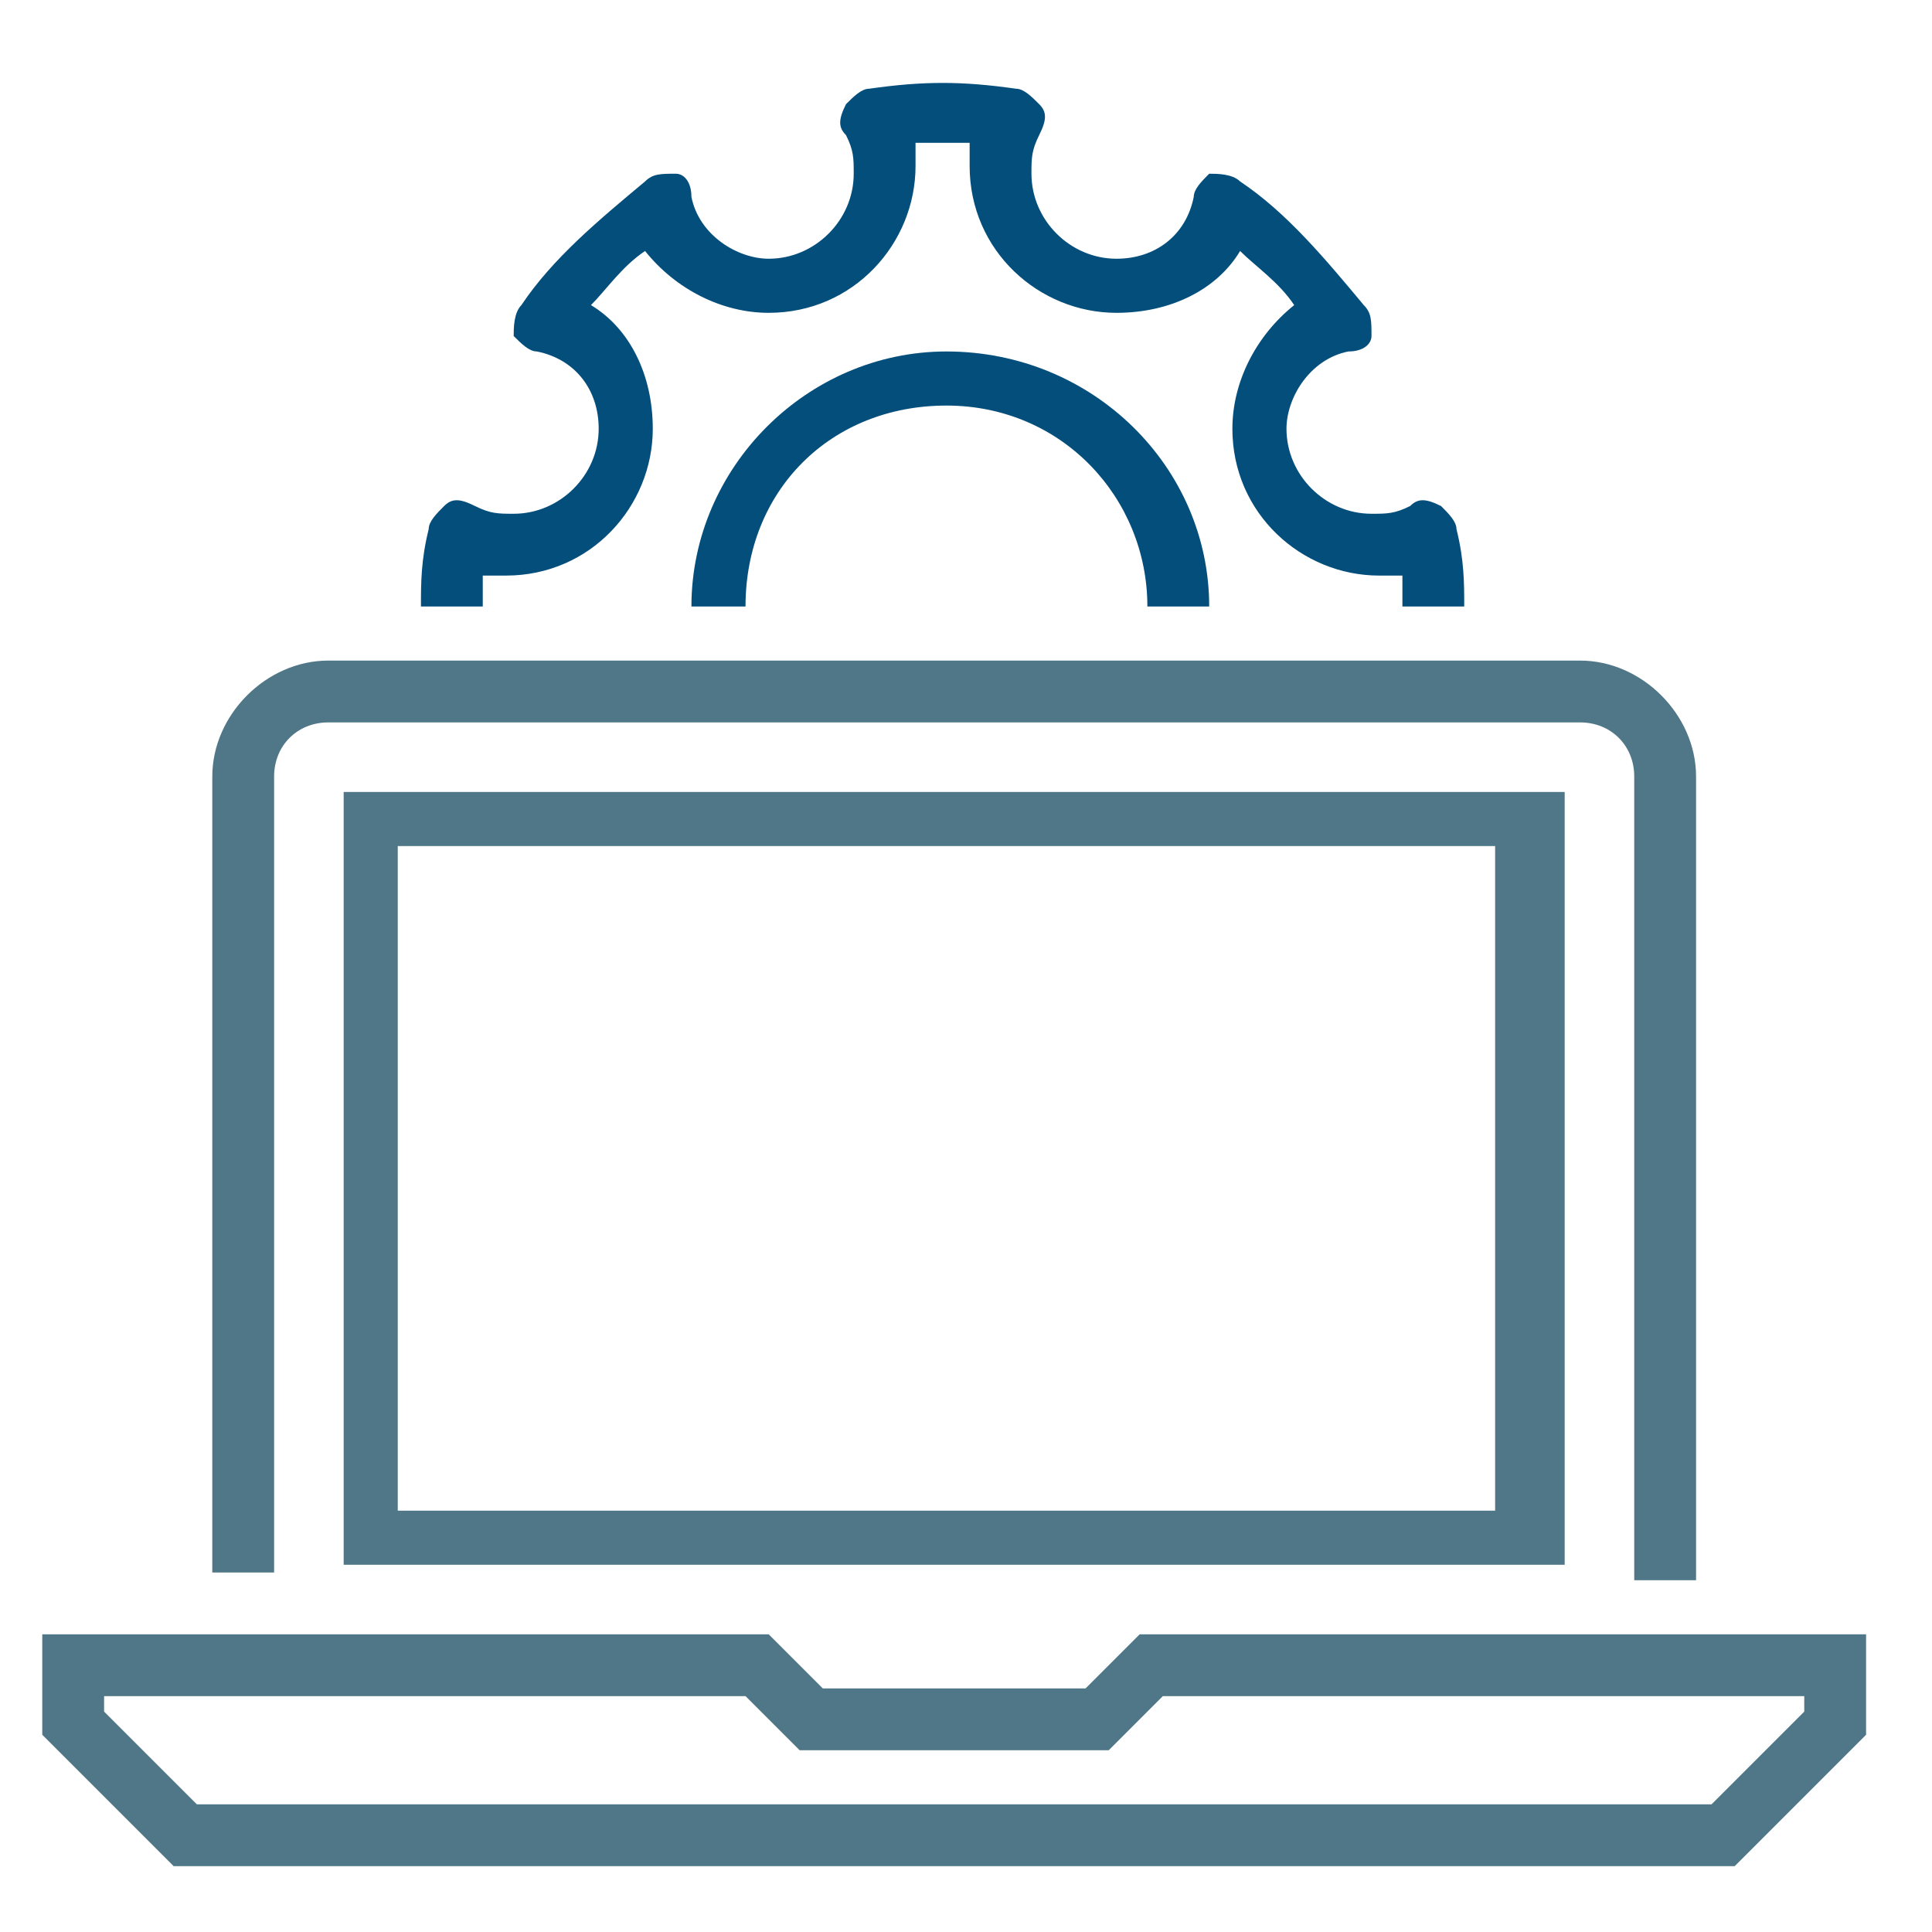
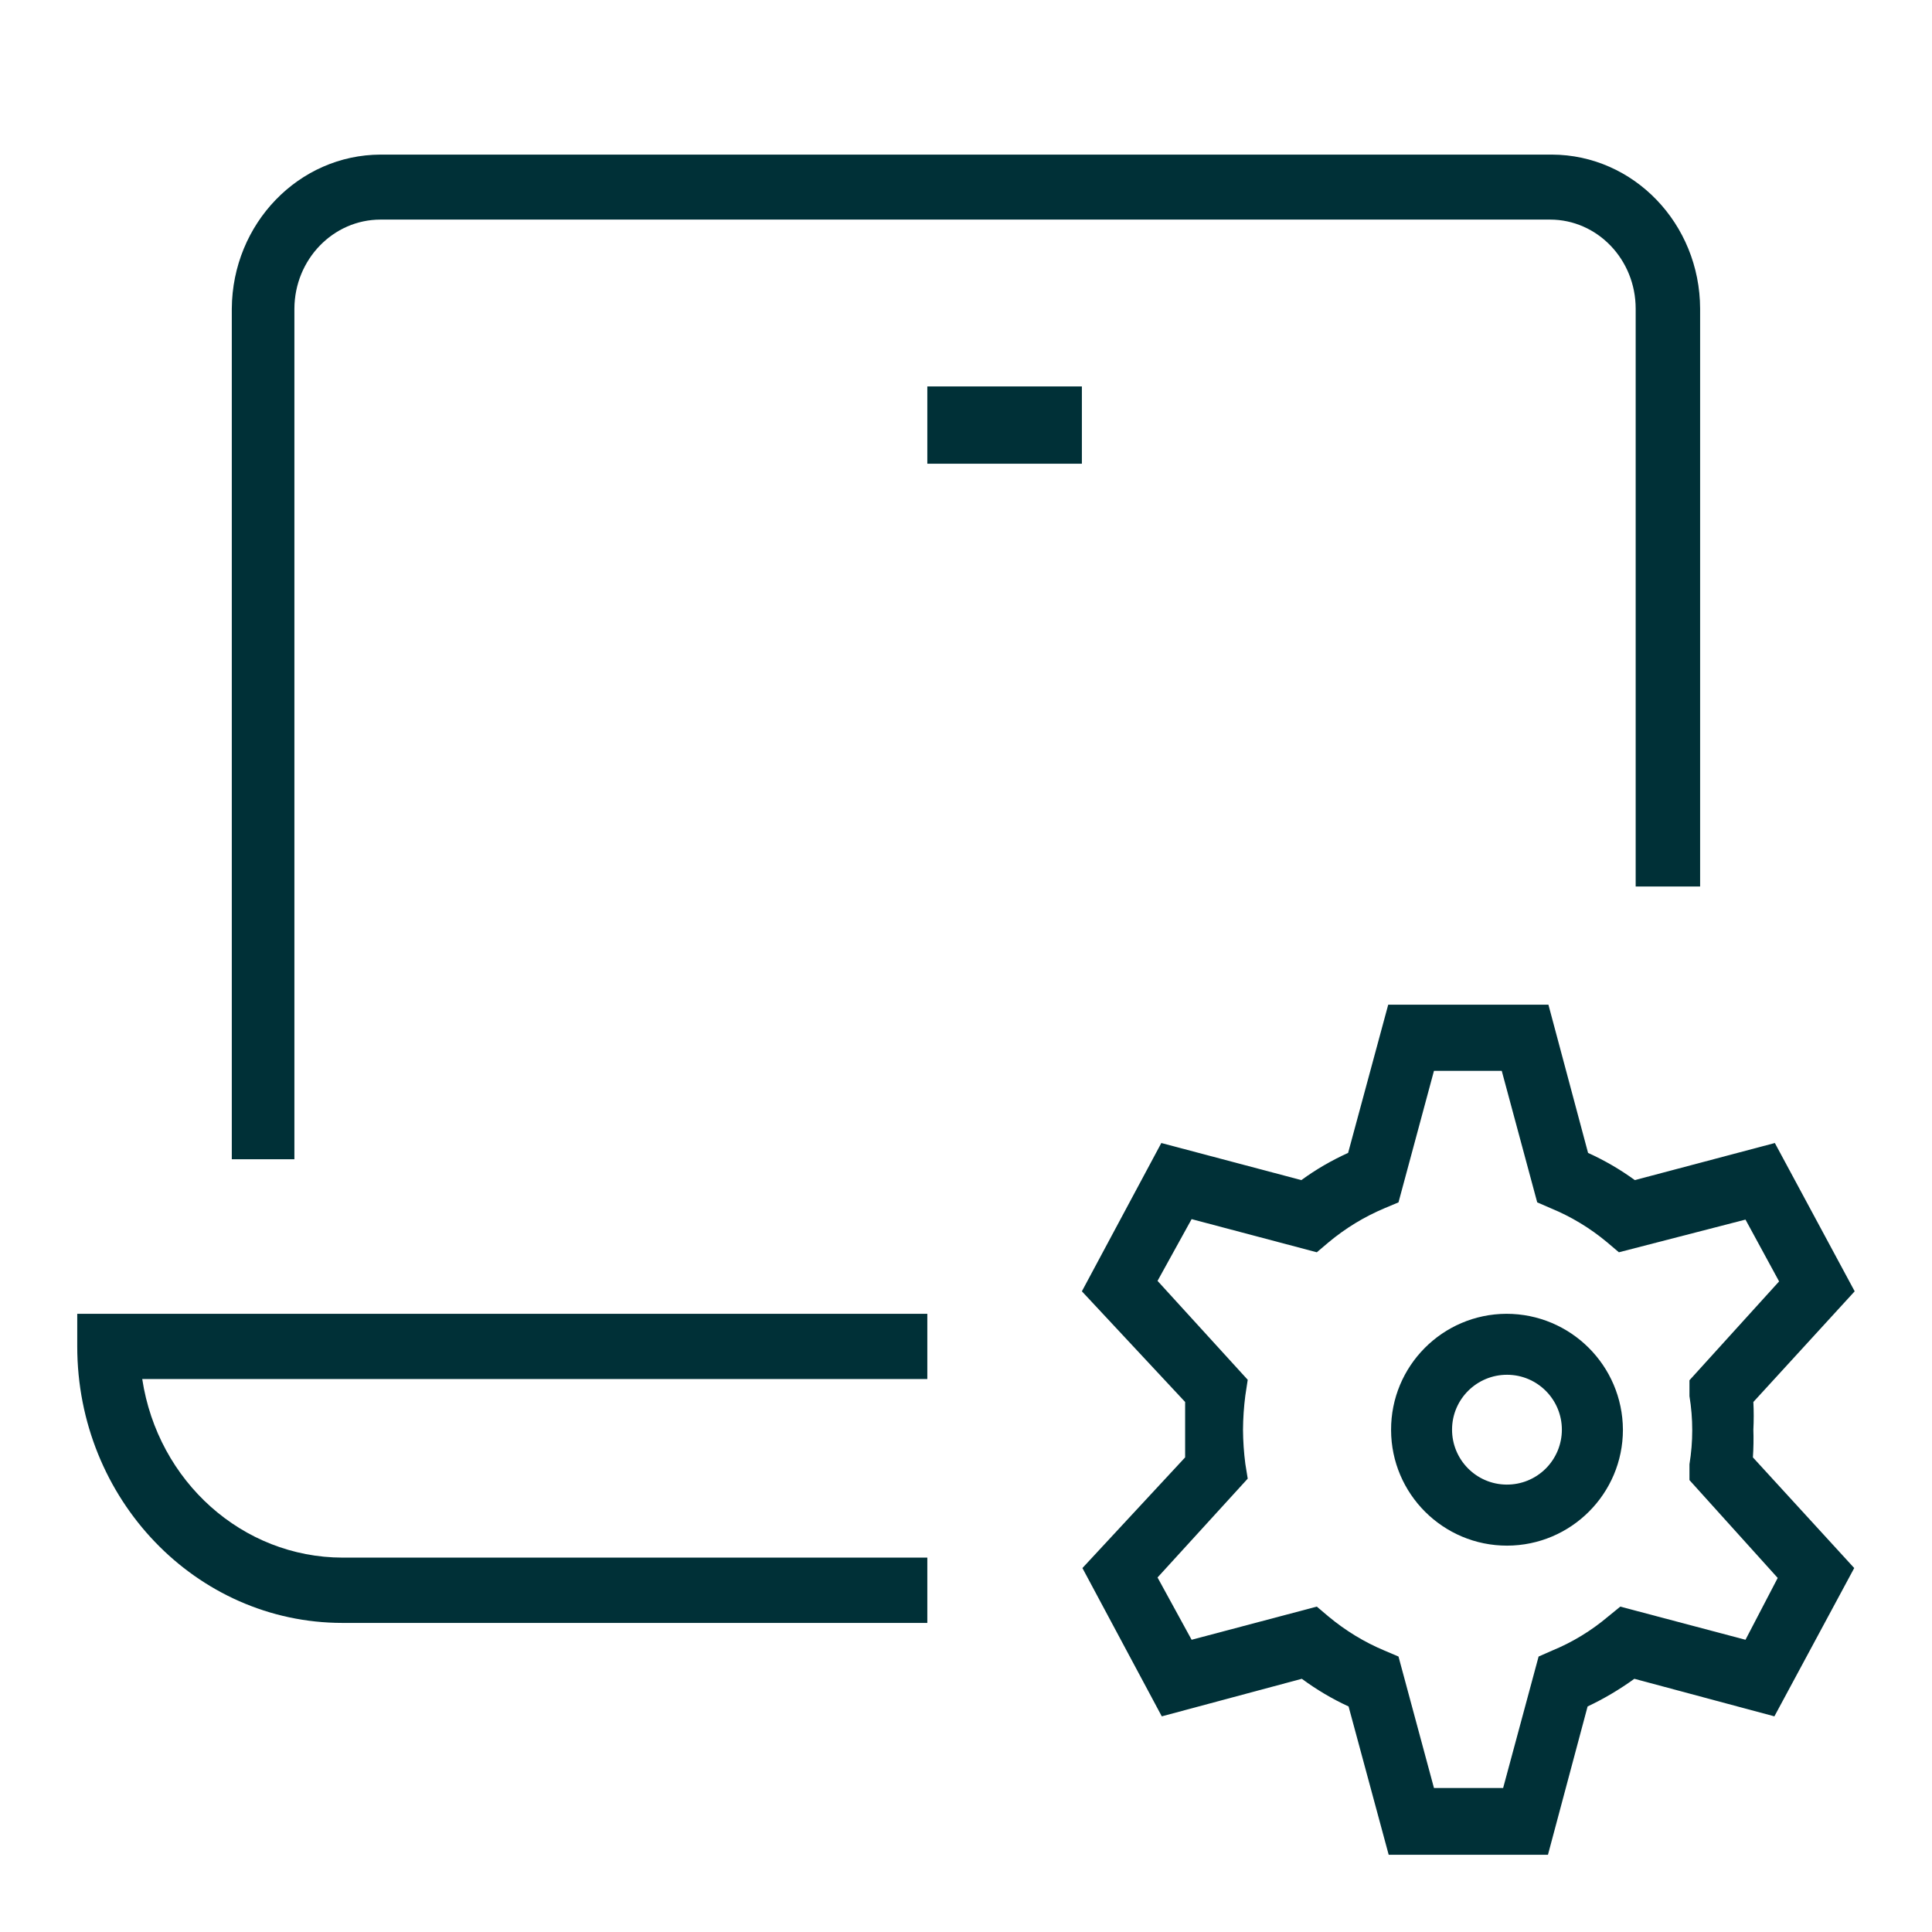
- <svg xmlns="http://www.w3.org/2000/svg" viewBox="0 0 25 25" width="25px" height="25px">
-   <g fill-rule="nonzero" fill="none">
-     <path d="M22.447 24.148h-20.2l-1.7-1.7v-1.3h9.4l.7.7h3.4l.7-.7h9.4v1.3l-1.7 1.7zm-19.9-.8h19.6l1.2-1.2v-.2h-8.3l-.7.7h-4l-.7-.7h-8.3v.2l1.2 1.2zM21.947 20.448h-.8v-10.4c0-.4-.3-.7-.7-.7h-16.2c-.4 0-.7.3-.7.7v10.3h-.8v-10.3c0-.8.7-1.5 1.5-1.5h16.2c.8 0 1.5.7 1.5 1.5v10.4z" fill="#507787" />
-     <path d="M18.947 7.848h-.8v-.4h-.3c-1 0-1.9-.8-1.9-1.9 0-.6.3-1.2.8-1.6-.2-.3-.5-.5-.7-.7-.3.5-.9.8-1.6.8-1 0-1.9-.8-1.9-1.9v-.3h-.7v.3c0 1-.8 1.9-1.9 1.9-.6 0-1.2-.3-1.6-.8-.3.2-.5.5-.7.7.5.3.8.9.8 1.6 0 1-.8 1.9-1.9 1.9h-.3v.4h-.8c0-.3 0-.6.1-1 0-.1.1-.2.2-.3.1-.1.2-.1.4 0s.3.1.5.1c.6 0 1.1-.5 1.1-1.1 0-.5-.3-.9-.8-1-.1 0-.2-.1-.3-.2 0-.1 0-.3.1-.4.4-.6 1-1.1 1.6-1.6.1-.1.2-.1.4-.1.1 0 .2.1.2.3.1.5.6.8 1 .8.6 0 1.1-.5 1.1-1.1 0-.2 0-.3-.1-.5-.1-.1-.1-.2 0-.4.1-.1.2-.2.3-.2.7-.1 1.2-.1 1.9 0 .1 0 .2.1.3.2.1.1.1.2 0 .4s-.1.3-.1.5c0 .6.5 1.1 1.1 1.1.5 0 .9-.3 1-.8 0-.1.1-.2.2-.3.1 0 .3 0 .4.1.6.4 1.1 1 1.6 1.6.1.1.1.2.1.4 0 .1-.1.2-.3.2-.5.1-.8.6-.8 1 0 .6.5 1.1 1.1 1.1.2 0 .3 0 .5-.1.1-.1.2-.1.4 0 .1.1.2.2.2.3.1.4.1.7.1 1z" fill="#044E7C" />
-     <path d="M15.647 7.848h-.8c0-1.4-1.1-2.6-2.6-2.6s-2.6 1.1-2.6 2.6h-.7c0-1.8 1.5-3.3 3.3-3.3 1.9 0 3.4 1.5 3.4 3.3z" fill="#044E7C" />
-     <path d="M20.247 20.248h-15.8v-10h15.8v10zm-15.1-.7h14.2v-8.6h-14.2v8.6z" fill="#507787" />
+ <svg xmlns="http://www.w3.org/2000/svg" width="25px" height="25px" viewBox="0 0 25 25" version="1.1">
+   <g id="Design" stroke="none" stroke-width="1" fill="none" fill-rule="evenodd">
+     <g id="-Icon" transform="translate(-674, -249)">
+       <g id="MC_25x25" transform="translate(674, 249)">
+         <g id="Custom_application_80x80" />
+         <g id="ct-minimize-effort" transform="translate(0.9375, 2.5625)" fill="#003037" fill-rule="nonzero">
+           <path d="M2.872,1.432 C2.875,0.794 3.374,0.279 3.987,0.279 L19.12,0.279 C19.732,0.279 20.228,0.795 20.228,1.432 L20.228,8.909 L21.062,8.909 L21.062,1.432 C21.059,0.332 20.202,-0.559 19.144,-0.562 L3.987,-0.562 C2.928,-0.559 2.069,0.331 2.062,1.432 L2.062,12.438 L2.872,12.438 L2.872,1.432 Z" id="Path" />
+           <rect id="Rectangle" x="11.062" y="2.438" width="2" height="1" />
+           <path d="M0.062,14.86 C0.062,16.836 1.599,18.438 3.495,18.438 L11.062,18.438 L11.062,17.593 L3.495,17.593 C2.203,17.591 1.105,16.611 0.903,15.282 L11.062,15.282 L11.062,14.438 L0.062,14.438 L0.062,14.86 Z" id="Path" />
+           <path d="M18.556,14.438 C17.729,14.441 17.06,15.114 17.063,15.942 C17.065,16.769 17.737,17.439 18.565,17.438 C19.392,17.436 20.063,16.765 20.063,15.938 C20.059,15.108 19.386,14.438 18.556,14.438 L18.556,14.438 Z M18.556,16.648 C18.165,16.645 17.85,16.325 17.852,15.933 C17.854,15.542 18.173,15.226 18.565,15.227 C18.956,15.228 19.273,15.546 19.273,15.938 C19.273,16.127 19.197,16.309 19.063,16.442 C18.928,16.576 18.746,16.65 18.556,16.648 L18.556,16.648 Z" id="Shape" />
+           <path d="M21.751,15.938 C21.757,15.818 21.757,15.699 21.751,15.579 L23.062,14.147 L22.029,12.228 L20.217,12.708 C20.027,12.57 19.824,12.452 19.612,12.356 L19.099,10.438 L17.026,10.438 L16.507,12.356 C16.295,12.452 16.092,12.569 15.902,12.708 L14.09,12.228 L13.062,14.147 L14.398,15.579 C14.398,15.701 14.398,15.816 14.398,15.938 C14.398,16.059 14.398,16.174 14.398,16.296 L13.069,17.728 L14.096,19.647 L15.908,19.161 C16.098,19.301 16.3,19.421 16.513,19.519 L17.032,21.438 L19.093,21.438 L19.606,19.519 C19.818,19.419 20.02,19.299 20.211,19.161 L22.023,19.647 L23.056,17.728 L21.745,16.296 C21.753,16.176 21.755,16.057 21.751,15.938 L21.751,15.938 Z M22.066,17.856 L21.649,18.656 L20.029,18.227 L19.872,18.355 C19.653,18.54 19.408,18.689 19.147,18.796 L18.972,18.873 L18.513,20.574 L17.618,20.574 L17.159,18.873 L16.978,18.796 C16.717,18.687 16.473,18.538 16.253,18.355 L16.102,18.227 L14.482,18.656 L14.041,17.85 L15.208,16.571 L15.177,16.379 C15.158,16.233 15.148,16.085 15.147,15.938 C15.148,15.79 15.158,15.642 15.177,15.496 L15.208,15.292 L14.041,14.012 L14.482,13.213 L16.102,13.642 L16.253,13.514 C16.473,13.33 16.717,13.182 16.978,13.072 L17.159,12.996 L17.618,11.294 L18.495,11.294 L18.954,12.996 L19.129,13.072 C19.392,13.18 19.639,13.329 19.86,13.514 L20.011,13.642 L21.649,13.219 L22.084,14.019 L20.924,15.298 L20.924,15.503 C20.948,15.648 20.96,15.796 20.96,15.944 C20.96,16.092 20.948,16.239 20.924,16.385 L20.924,16.59 L22.066,17.856 Z" id="Shape" />
+         </g>
+       </g>
+     </g>
  </g>
</svg>
